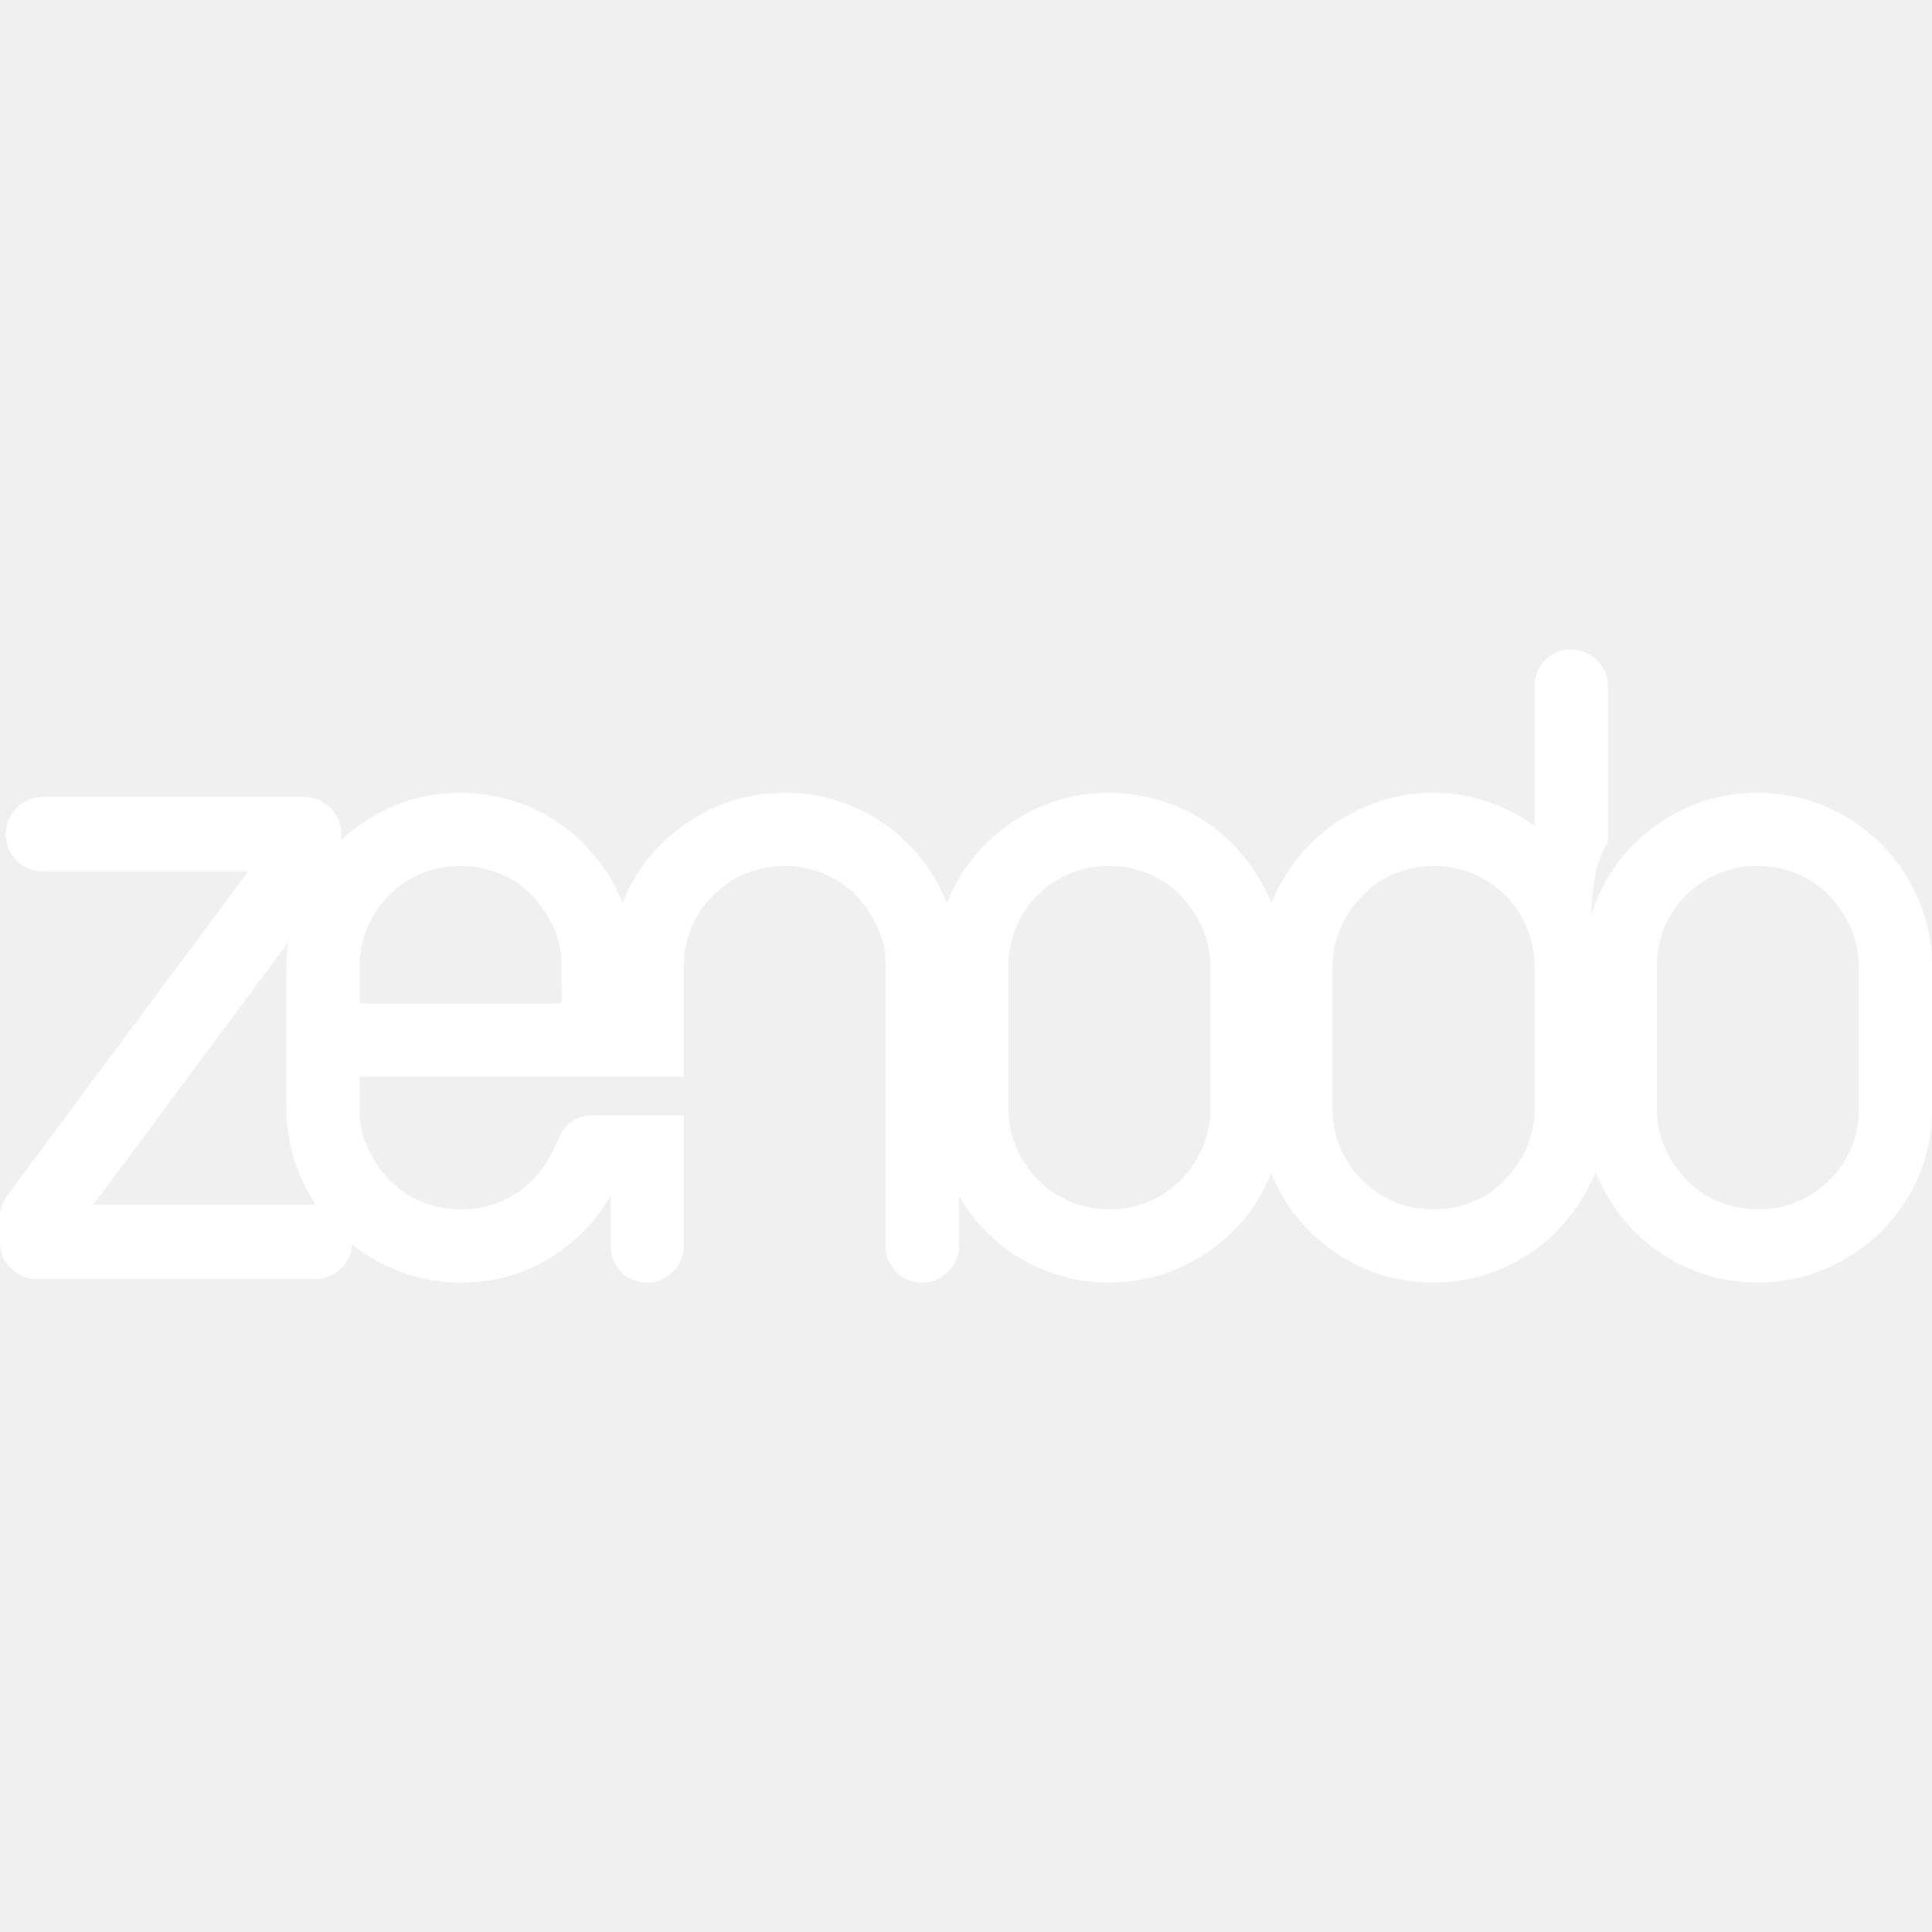
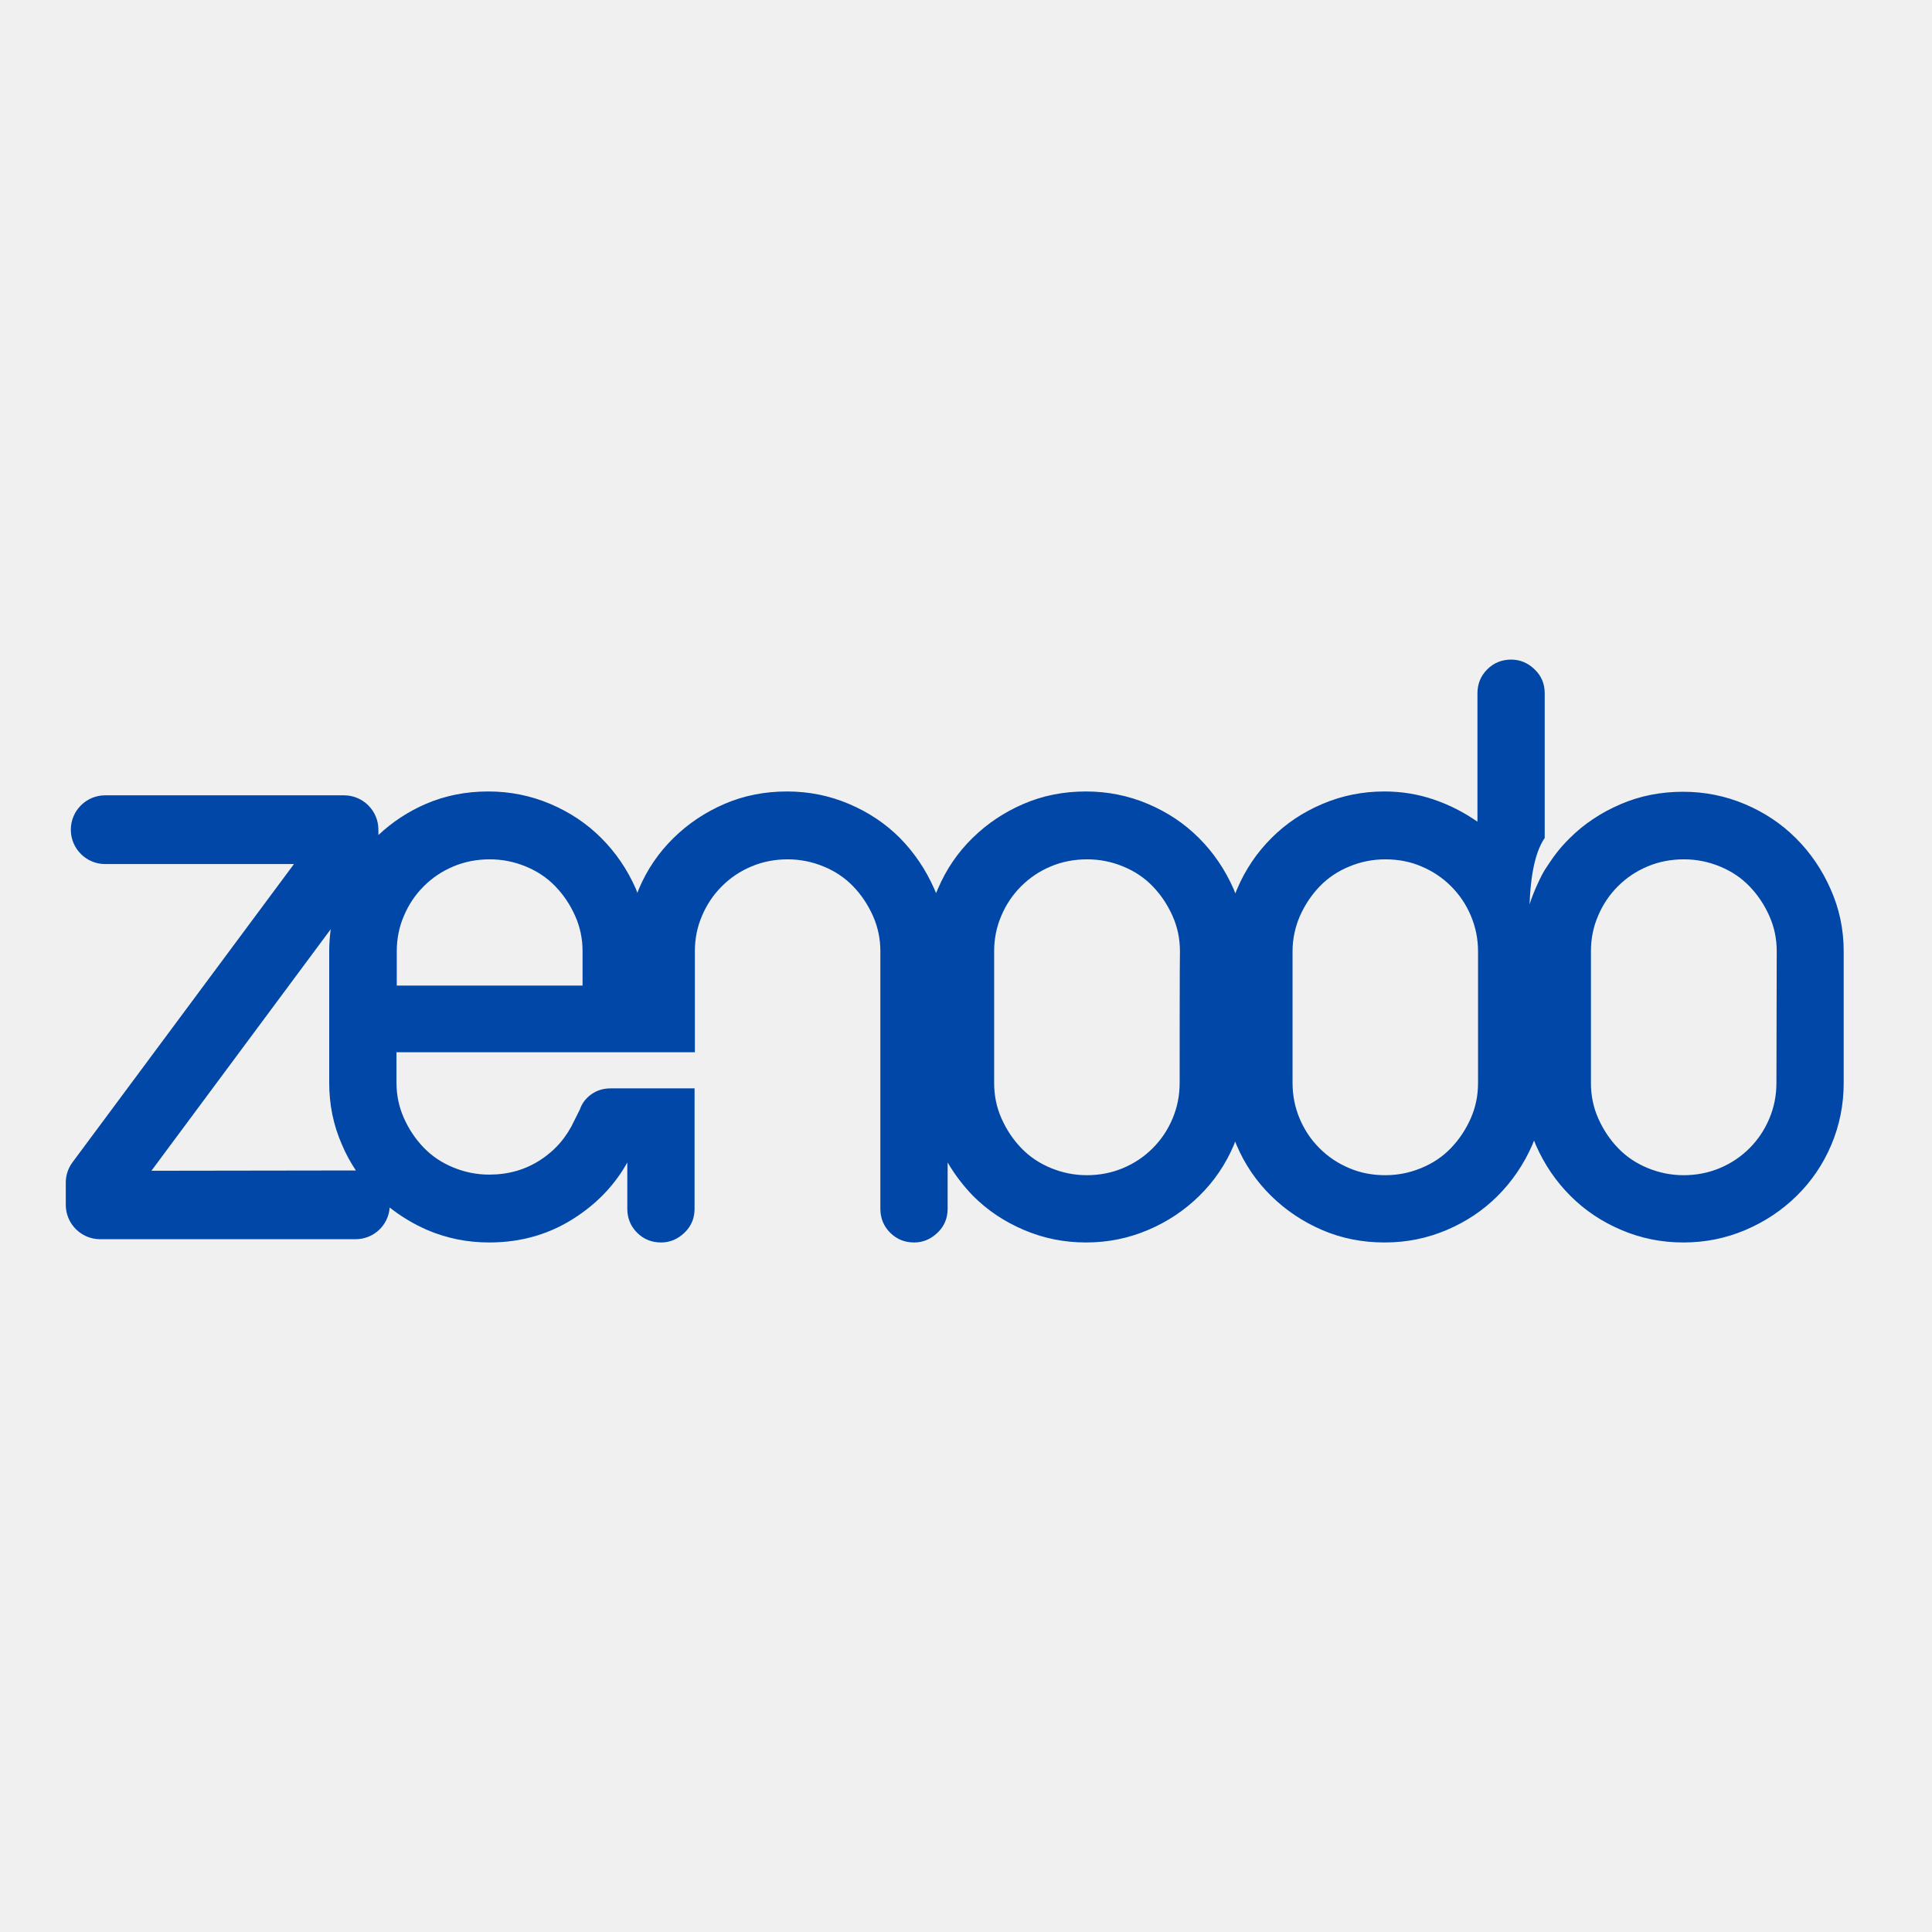
- <svg xmlns="http://www.w3.org/2000/svg" width="1em" height="1em" viewBox="0 0 24 24">
-   <path fill="white" d="M23.827 11.163a2.242 2.242 0 0 0-.467-.687a2.15 2.15 0 0 0-1.524-.627a2.11 2.11 0 0 0-1.207.365a2.247 2.247 0 0 0-.495.454c-.06.075-.125.175-.163.236a2.687 2.687 0 0 0-.205.464c.006-.27.046-.672.205-.898V8.522a.427.427 0 0 0-.137-.322a.443.443 0 0 0-.317-.132a.44.44 0 0 0-.323.132a.44.44 0 0 0-.13.322v1.733a2.37 2.37 0 0 0-.592-.299a2.124 2.124 0 0 0-1.5.06a2.16 2.16 0 0 0-1.153 1.147l-.024.06a2.242 2.242 0 0 0-.49-.747a2.153 2.153 0 0 0-1.524-.627a2.11 2.11 0 0 0-.843.167a2.23 2.23 0 0 0-.687.46a2.106 2.106 0 0 0-.465.687l-.023.056l-.023-.056a2.155 2.155 0 0 0-1.99-1.314c-.301 0-.582.056-.842.167a2.23 2.23 0 0 0-.686.46c-.2.196-.355.424-.467.687l-.02.053l-.022-.053a2.243 2.243 0 0 0-.467-.687a2.148 2.148 0 0 0-1.523-.627a2.11 2.11 0 0 0-.842.167a2.229 2.229 0 0 0-.642.418v-.072a.463.463 0 0 0-.462-.463H.534a.463.463 0 0 0 0 .926h2.549L.09 14.85a.462.462 0 0 0-.091.275v.302c0 .256.207.463.463.463h3.45a.462.462 0 0 0 .462-.43a2.169 2.169 0 0 0 1.347.472c.446 0 .844-.12 1.195-.36c.283-.192.507-.431.67-.72v.626c0 .127.043.235.13.322a.436.436 0 0 0 .324.132c.12 0 .224-.044.316-.132a.427.427 0 0 0 .138-.322v-1.62h-.002l.002-.003H7.36a.44.44 0 0 0-.418.287l-.074.152a1.234 1.234 0 0 1-.46.532a1.234 1.234 0 0 1-.687.197c-.168 0-.33-.031-.485-.095a1.175 1.175 0 0 1-.4-.27a1.382 1.382 0 0 1-.27-.4a1.165 1.165 0 0 1-.1-.477v-.406h4.028V12a1.237 1.237 0 0 1 .365-.878a1.24 1.24 0 0 1 .89-.365c.167 0 .329.032.484.095c.155.065.289.154.4.27c.112.115.2.249.269.4c.067.151.102.311.102.478v3.477c0 .128.043.236.13.323a.438.438 0 0 0 .324.132c.12 0 .224-.044.316-.132a.431.431 0 0 0 .137-.323v-.623a2.144 2.144 0 0 0 1.867 1.078c.294 0 .574-.056.837-.168c.262-.111.493-.264.693-.46a2.112 2.112 0 0 0 .484-.733l.018.047c.111.262.267.49.466.687c.2.195.428.348.687.46c.258.11.54.167.843.167a2.147 2.147 0 0 0 1.523-.627c.195-.196.351-.425.467-.687l.024-.06l.024.06c.115.262.27.49.466.687a2.144 2.144 0 0 0 1.524.627c.294 0 .574-.056.837-.168a2.22 2.22 0 0 0 .693-.46A2.117 2.117 0 0 0 24 13.782V12a2.08 2.08 0 0 0-.173-.837M1.16 14.965l2.42-3.259c-.012.096-.02.194-.02.294v1.78c0 .296.058.574.174.838c.054.123.118.239.19.347zm5.818-2.5h-2.51V12a1.242 1.242 0 0 1 .765-1.147c.152-.064.315-.096.49-.096c.168 0 .33.032.484.095c.156.065.29.154.4.27c.112.115.2.249.27.4c.068.151.1.311.1.478zm8.057 1.316a1.249 1.249 0 0 1-1.254 1.243c-.168 0-.329-.032-.485-.096a1.168 1.168 0 0 1-.4-.27a1.376 1.376 0 0 1-.269-.4a1.159 1.159 0 0 1-.1-.477V12a1.24 1.24 0 0 1 1.255-1.243c.166 0 .328.032.482.095c.156.065.29.154.4.27c.112.115.201.249.27.4c.067.152.101.311.101.478zm4.028 0c0 .167-.033.326-.1.478a1.38 1.38 0 0 1-.27.4a1.16 1.16 0 0 1-.4.27a1.26 1.26 0 0 1-.484.094a1.232 1.232 0 0 1-.89-.364a1.242 1.242 0 0 1-.366-.878V12c0-.167.035-.326.102-.478a1.4 1.4 0 0 1 .27-.4a1.16 1.16 0 0 1 .4-.27a1.27 1.27 0 0 1 .484-.095a1.25 1.25 0 0 1 .89.365a1.25 1.25 0 0 1 .364.878zm4.028 0a1.224 1.224 0 0 1-.364.878c-.116.116-.25.205-.4.27a1.25 1.25 0 0 1-.49.094a1.27 1.27 0 0 1-.485-.095a1.169 1.169 0 0 1-.4-.27a1.38 1.38 0 0 1-.27-.4a1.157 1.157 0 0 1-.1-.477V12a1.24 1.24 0 0 1 1.255-1.243c.167 0 .328.032.483.095c.156.065.29.154.4.27c.112.115.201.249.27.4c.067.152.1.311.1.478v1.78z" />
+ <svg xmlns="http://www.w3.org/2000/svg" version="1.1" id="layer" x="0px" y="0px" viewBox="0 0 652 652" style="enable-background:new 0 0 652 652;" xml:space="preserve">
+   <style type="text/css">
+ 	.st0{fill:#0047A8;}
+ </style>
+   <path class="st0" d="M617.8,300.1c-2.9-6.6-6.8-12.3-11.7-17.2c-4.9-4.9-10.6-8.7-17.2-11.5c-6.6-2.8-13.6-4.2-20.9-4.2  c-7.6,0-14.6,1.4-21.1,4.2c-3.2,1.4-6.3,3-9.1,4.9c-2.9,1.9-5.6,4.1-8.1,6.6c-1.5,1.5-3,3.1-4.3,4.8c-1.5,1.9-3.1,4.4-4.1,5.9  c-1.2,1.9-3.9,7.6-5.1,11.6c0.2-6.7,1.2-16.8,5.1-22.4V234c0-3.2-1.1-5.9-3.4-8.1c-2.3-2.2-4.9-3.3-7.9-3.3c-3.2,0-5.9,1.1-8.1,3.3  c-2.2,2.2-3.3,4.9-3.3,8.1v43.3c-4.6-3.2-9.5-5.7-14.8-7.5c-5.3-1.8-10.8-2.7-16.6-2.7c-7.4,0-14.3,1.4-20.9,4.2  c-6.6,2.8-12.3,6.6-17.2,11.5c-4.9,4.9-8.8,10.6-11.6,17.2c-0.2,0.5-0.4,1-0.6,1.5c-0.2-0.5-0.4-1-0.6-1.5  c-2.9-6.6-6.8-12.3-11.7-17.2c-4.9-4.9-10.6-8.7-17.2-11.5c-6.6-2.8-13.6-4.2-20.9-4.2c-7.6,0-14.6,1.4-21.1,4.2  c-6.5,2.8-12.2,6.6-17.2,11.5c-5,4.9-8.9,10.6-11.7,17.2c-0.2,0.5-0.4,0.9-0.6,1.4c-0.2-0.5-0.4-0.9-0.6-1.4  c-2.9-6.6-6.8-12.3-11.6-17.2c-4.9-4.9-10.6-8.7-17.2-11.5c-6.6-2.8-13.5-4.2-20.9-4.2c-7.6,0-14.6,1.4-21.1,4.2  c-6.5,2.8-12.2,6.6-17.2,11.5c-5,4.9-8.9,10.6-11.7,17.2c-0.2,0.4-0.3,0.9-0.5,1.3c-0.2-0.4-0.3-0.9-0.5-1.3  c-2.9-6.6-6.8-12.3-11.7-17.2c-4.9-4.9-10.6-8.7-17.2-11.5c-6.6-2.8-13.6-4.2-20.9-4.2c-7.6,0-14.6,1.4-21.1,4.2  c-6,2.6-11.3,6.1-16,10.5V280c0-6.4-5.2-11.6-11.6-11.6H35.5c-6.4,0-11.6,5.2-11.6,11.6c0,6.4,5.2,11.6,11.6,11.6h63.7L24.5,392.2  c-1.5,2-2.3,4.4-2.3,6.9v7.5c0,6.4,5.2,11.6,11.6,11.6H120c6.1,0,11.1-4.7,11.5-10.7c3.8,3,8.1,5.6,12.7,7.6  c6.6,2.8,13.5,4.2,20.9,4.2c11.2,0,21.1-3,29.9-9c7.1-4.8,12.7-10.8,16.7-18v15.6c0,3.2,1.1,5.9,3.3,8.1c2.2,2.2,4.9,3.3,8.1,3.3  c3,0,5.6-1.1,7.9-3.3c2.3-2.2,3.4-4.9,3.4-8.1v-40.5h0c0,0,0-0.1,0-0.1s-25.2,0-28.3,0c-2.4,0-4.5,0.6-6.4,1.9  c-1.9,1.3-3.3,3.1-4,5.2l-1.9,3.8c-2.6,5.6-6.4,10-11.5,13.3c-5.1,3.3-10.8,4.9-17.2,4.9c-4.2,0-8.2-0.8-12.1-2.4  c-3.9-1.6-7.2-3.8-10-6.7c-2.8-2.9-5-6.2-6.7-10c-1.7-3.8-2.5-7.8-2.5-12v-10.2h72.6h5.4h22.7V321c0-4.2,0.8-8.2,2.4-11.9  c1.6-3.8,3.8-7.1,6.7-10c2.9-2.9,6.2-5.1,10-6.7c3.8-1.6,7.9-2.4,12.2-2.4c4.2,0,8.2,0.8,12.1,2.4c3.9,1.6,7.2,3.8,10,6.7  c2.8,2.9,5,6.2,6.7,10c1.7,3.8,2.5,7.8,2.5,11.9v86.9c0,3.2,1.1,5.9,3.3,8.1c2.2,2.2,4.9,3.3,8.1,3.3c3,0,5.6-1.1,7.9-3.3  c2.3-2.2,3.4-4.9,3.4-8.1v-15.6c2.4,4.1,5.3,7.9,8.6,11.3c4.9,4.9,10.6,8.7,17.2,11.5c6.6,2.8,13.5,4.2,20.9,4.2  c7.4,0,14.3-1.4,20.9-4.2c6.6-2.8,12.3-6.6,17.3-11.5c5-4.9,8.9-10.6,11.7-17.2c0.2-0.4,0.3-0.8,0.4-1.2c0.2,0.4,0.3,0.8,0.5,1.2  c2.8,6.6,6.7,12.3,11.7,17.2c5,4.9,10.7,8.7,17.2,11.5c6.5,2.8,13.5,4.2,21.1,4.2c7.4,0,14.3-1.4,20.9-4.2  c6.6-2.8,12.3-6.6,17.2-11.5c4.9-4.9,8.8-10.6,11.7-17.2c0.2-0.5,0.4-1,0.6-1.5c0.2,0.5,0.4,1,0.6,1.5c2.9,6.6,6.8,12.3,11.7,17.2  c4.9,4.9,10.6,8.7,17.2,11.5c6.6,2.8,13.5,4.2,20.9,4.2c7.4,0,14.3-1.4,20.9-4.2c6.6-2.8,12.3-6.6,17.3-11.5  c5-4.9,8.9-10.6,11.7-17.2c2.8-6.6,4.2-13.6,4.2-20.9V321C622.2,313.6,620.7,306.6,617.8,300.1z M51.1,395.1l60.5-81.5  c-0.3,2.4-0.5,4.9-0.5,7.3v44.5c0,7.4,1.4,14.3,4.3,20.9c1.3,3.1,2.9,6,4.7,8.7c-0.1,0-0.1,0-0.2,0L51.1,395.1L51.1,395.1z   M196.6,332.6h-62.7V321c0-4.2,0.8-8.2,2.4-11.9c1.6-3.8,3.8-7.1,6.7-10c2.9-2.9,6.2-5.1,10-6.7c3.8-1.6,7.9-2.4,12.3-2.4  c4.2,0,8.2,0.8,12.1,2.4c3.9,1.6,7.2,3.8,10,6.7c2.8,2.9,5,6.2,6.7,10c1.7,3.8,2.5,7.8,2.5,11.9C196.6,321,196.6,332.6,196.6,332.6z   M398.1,365.5c0,4.2-0.8,8.2-2.4,12c-1.6,3.8-3.8,7.1-6.7,10c-2.9,2.9-6.2,5.1-10,6.7c-3.8,1.6-7.9,2.4-12.2,2.4  c-4.2,0-8.2-0.8-12.1-2.4c-3.9-1.6-7.2-3.8-10-6.7c-2.8-2.9-5-6.2-6.7-10c-1.7-3.8-2.5-7.8-2.5-12V321c0-4.2,0.8-8.2,2.4-11.9  c1.6-3.8,3.8-7.1,6.7-10c2.9-2.9,6.2-5.1,10-6.7c3.8-1.6,7.9-2.4,12.3-2.4c4.2,0,8.2,0.8,12.1,2.4c3.9,1.6,7.2,3.8,10,6.7  c2.8,2.9,5,6.2,6.7,10c1.7,3.8,2.5,7.8,2.5,11.9C398.1,321,398.1,365.5,398.1,365.5z M498.8,365.5c0,4.2-0.8,8.2-2.5,12  c-1.7,3.8-3.9,7.1-6.7,10c-2.8,2.9-6.1,5.1-10,6.7c-3.9,1.6-7.9,2.4-12.1,2.4c-4.4,0-8.5-0.8-12.2-2.4c-3.8-1.6-7.1-3.8-10-6.7  c-2.9-2.9-5.1-6.2-6.7-10c-1.6-3.8-2.4-7.8-2.4-12V321c0-4.2,0.9-8.2,2.5-11.9c1.7-3.8,3.9-7.1,6.7-10c2.8-2.9,6.1-5.1,10-6.7  c3.9-1.6,7.9-2.4,12.1-2.4c4.4,0,8.5,0.8,12.2,2.4c3.8,1.6,7.1,3.8,10,6.7c2.9,2.9,5.1,6.2,6.7,10c1.6,3.8,2.4,7.8,2.4,11.9  L498.8,365.5L498.8,365.5z M599.5,365.5c0,4.2-0.8,8.2-2.4,12c-1.6,3.8-3.8,7.1-6.7,10c-2.9,2.9-6.2,5.1-10,6.7  c-3.8,1.6-7.9,2.4-12.2,2.4c-4.2,0-8.2-0.8-12.1-2.4c-3.9-1.6-7.2-3.8-10-6.7c-2.8-2.9-5-6.2-6.7-10c-1.7-3.8-2.5-7.8-2.5-12V321  c0-4.2,0.8-8.2,2.4-11.9c1.6-3.8,3.8-7.1,6.7-10c2.9-2.9,6.2-5.1,10-6.7c3.8-1.6,7.9-2.4,12.3-2.4c4.2,0,8.2,0.8,12.1,2.4  c3.9,1.6,7.2,3.8,10,6.7c2.8,2.9,5,6.2,6.7,10c1.7,3.8,2.5,7.8,2.5,11.9L599.5,365.5L599.5,365.5z" />
</svg>
